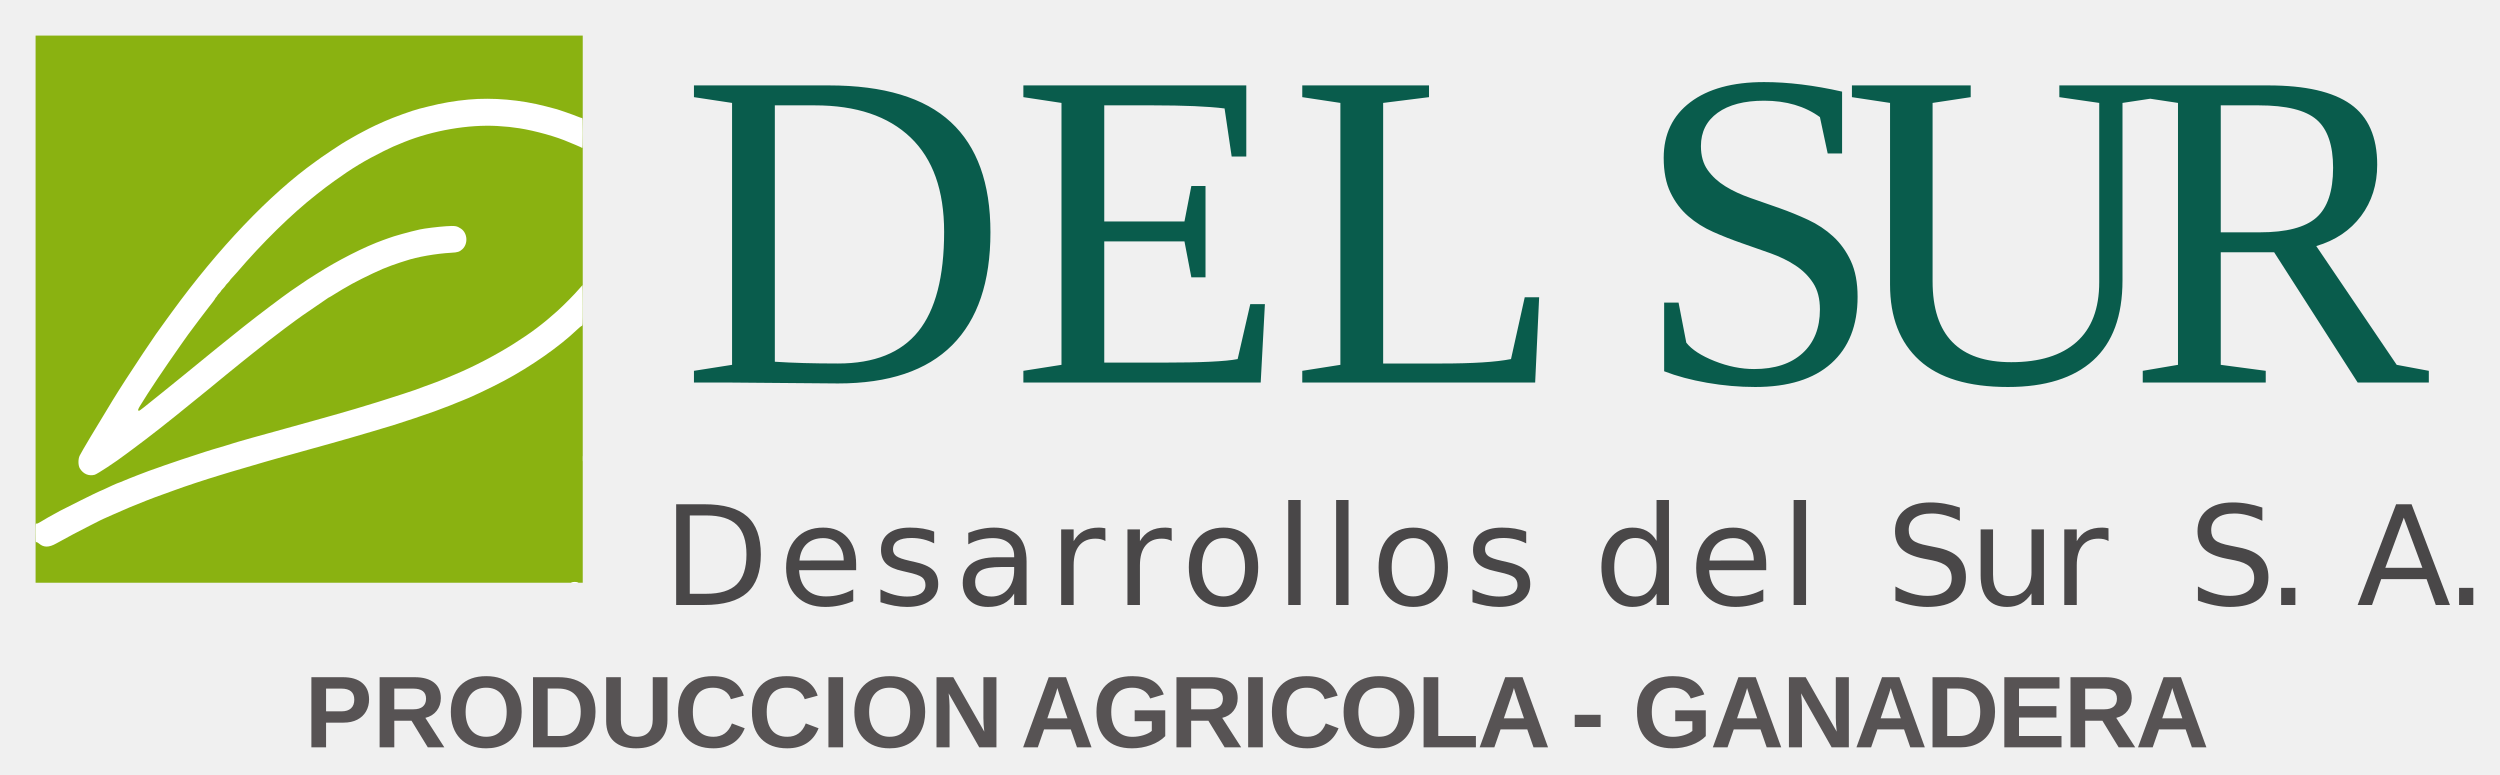
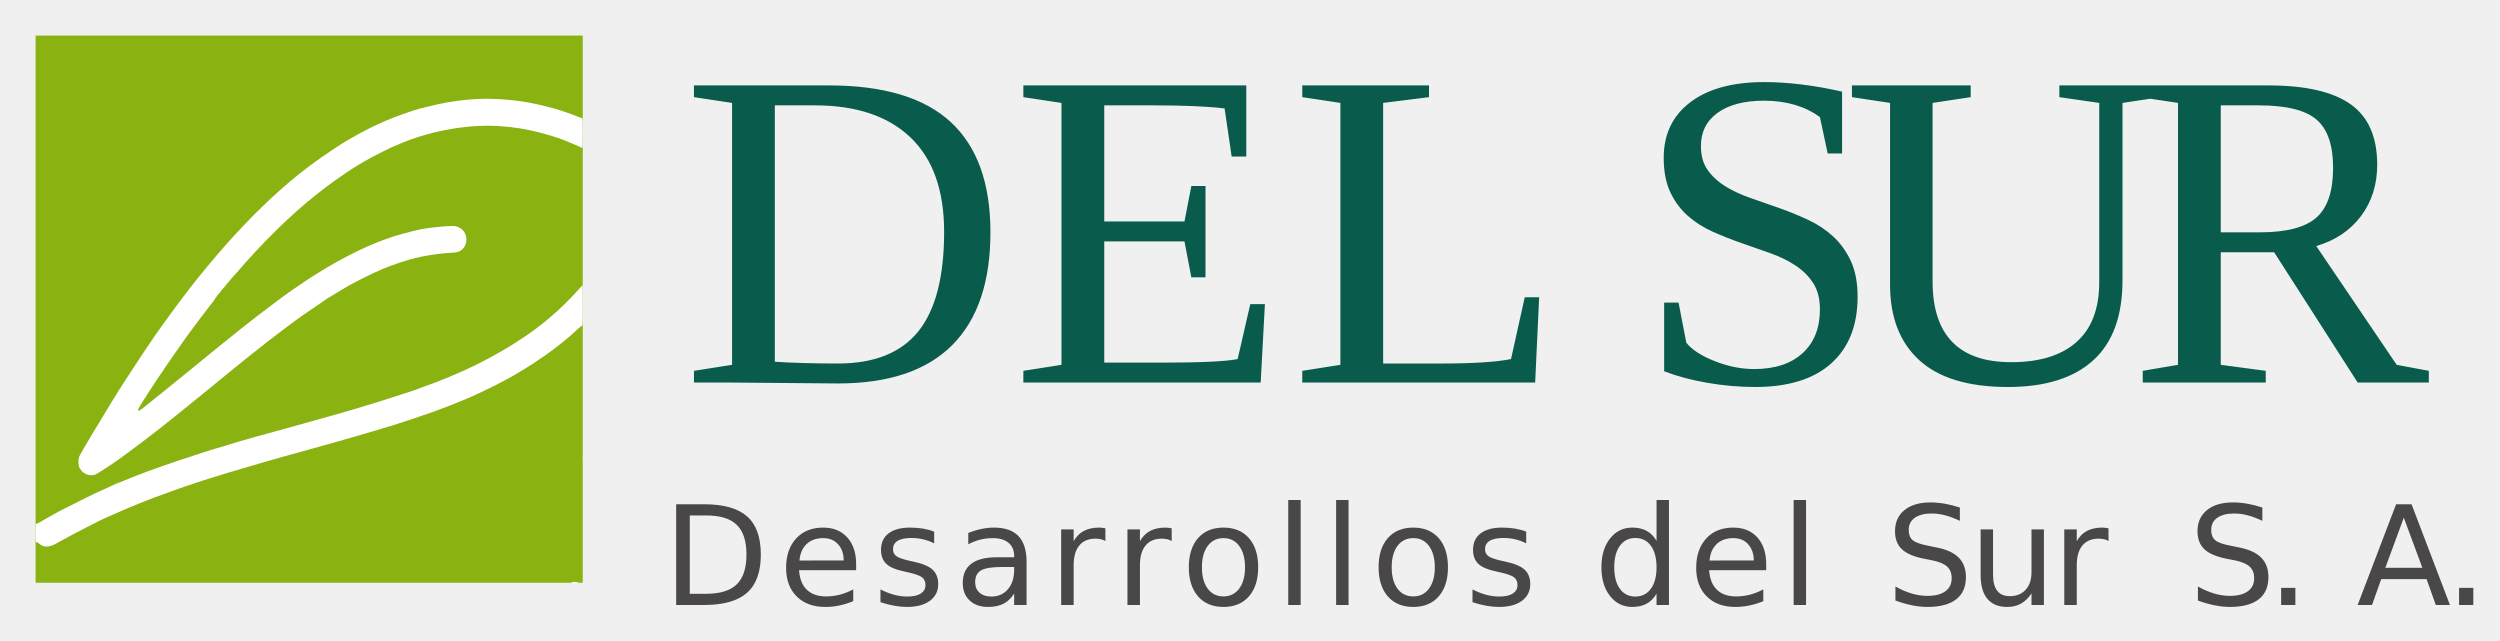
- <svg xmlns="http://www.w3.org/2000/svg" viewBox="20 33 281 87" width="2810" height="870">
+ <svg xmlns="http://www.w3.org/2000/svg" viewBox="20 33 281 72" width="2810" height="720">
  <rect x="24" y="37" width="61.5" height="61.5" fill="#8AB211" />
  <g transform="translate(24,37) scale(0.050081)">
    <g transform="translate(0,1229) scale(0.1,-0.1)">
      <path fill="#FFFFFF" d="M9715 10854 c-307 -28 -598 -78 -900 -155 -88 -22 -178 -45 -200 -50 -153 -38 -583 -193 -780 -281 -60 -27 -150 -68 -200 -90 -49 -22 -117 -55 -150 -73 -33 -18 -98 -52 -145 -76 -47 -23 -101 -52 -120 -64 -19 -12 -69 -40 -111 -63 -42 -22 -105 -59 -140 -81 -35 -22 -77 -48 -94 -57 -37 -21 -406 -267 -462 -308 -23 -17 -83 -60 -133 -96 -1023 -730 -2176 -1940 -3224 -3380 -38 -52 -88 -122 -113 -155 -211 -289 -260 -359 -532 -765 -266 -399 -526 -801 -684 -1060 -378 -619 -681 -1126 -736 -1235 -39 -75 -38 -220 1 -287 75 -126 199 -180 334 -145 57 15 481 294 695 458 19 14 91 68 162 120 367 271 827 632 1306 1024 101 82 210 170 241 195 32 25 115 92 185 150 70 58 141 116 158 130 18 14 111 90 207 170 96 80 249 204 339 275 90 72 200 160 245 196 188 153 567 447 726 564 37 28 101 75 142 105 40 30 83 62 94 70 12 8 84 60 160 115 77 54 234 162 349 239 116 77 216 146 223 153 7 7 17 13 22 13 5 0 76 43 159 95 84 52 154 95 156 95 3 0 24 12 48 27 158 99 570 307 852 428 82 35 300 116 380 140 50 15 108 33 130 41 252 86 686 162 1025 180 141 7 184 21 247 78 134 121 119 363 -30 463 -93 62 -128 68 -337 54 -179 -12 -482 -49 -585 -72 -234 -52 -598 -153 -705 -196 -8 -3 -62 -22 -120 -43 -412 -147 -1019 -455 -1503 -764 -87 -55 -176 -112 -198 -126 -38 -25 -232 -157 -375 -255 -181 -126 -739 -547 -1004 -758 -47 -37 -107 -85 -135 -107 -86 -68 -388 -311 -496 -399 -57 -47 -151 -123 -209 -170 -161 -131 -476 -387 -565 -461 -99 -83 -424 -345 -473 -383 -20 -16 -89 -71 -152 -122 -222 -181 -355 -285 -366 -285 -36 -1 -30 28 25 117 191 315 522 808 908 1358 74 105 150 213 170 240 99 135 422 564 453 601 69 84 150 192 150 201 0 4 11 20 25 35 14 15 25 31 25 35 0 4 18 26 40 48 21 22 39 45 40 50 0 6 22 33 50 60 27 28 49 55 50 60 0 6 22 33 50 60 27 28 49 54 50 59 0 5 28 39 63 75 34 37 76 82 92 101 576 674 1233 1318 1791 1755 196 154 236 184 405 306 396 285 671 451 1104 667 167 83 247 119 460 204 645 259 1439 395 2087 359 112 -7 232 -16 268 -21 36 -5 86 -12 112 -15 297 -31 807 -160 1118 -282 161 -63 393 -163 408 -175 9 -8 12 59 12 331 0 326 -1 341 -19 341 -10 0 -51 14 -92 31 -95 40 -427 156 -499 174 -30 8 -131 34 -225 59 -555 145 -1182 200 -1730 150z M12198 6603 c-90 -108 -345 -366 -493 -499 -314 -282 -586 -487 -970 -729 -404 -255 -896 -512 -1310 -685 -49 -21 -151 -63 -225 -95 -137 -58 -180 -74 -485 -184 -93 -34 -179 -66 -190 -71 -25 -11 -497 -165 -675 -220 -74 -23 -155 -49 -180 -57 -41 -13 -273 -84 -490 -149 -47 -15 -146 -43 -220 -64 -74 -20 -198 -56 -275 -79 -77 -22 -255 -72 -395 -111 -670 -184 -824 -227 -925 -257 -49 -14 -121 -34 -160 -44 -120 -31 -246 -66 -340 -94 -91 -28 -143 -43 -315 -90 -52 -14 -104 -30 -115 -35 -11 -5 -92 -30 -180 -56 -279 -82 -307 -90 -445 -134 -223 -70 -883 -291 -915 -305 -16 -8 -70 -27 -120 -43 -113 -37 -358 -127 -490 -180 -55 -22 -131 -52 -170 -67 -38 -15 -83 -33 -100 -41 -53 -24 -180 -74 -187 -74 -4 0 -44 -18 -90 -39 -197 -93 -275 -129 -298 -136 -28 -8 -783 -382 -895 -443 -202 -109 -358 -198 -427 -242 -51 -32 -84 -47 -97 -43 -21 5 -21 2 -21 -206 0 -199 1 -212 18 -209 10 1 38 -14 62 -35 104 -89 221 -88 385 5 208 117 564 306 750 398 110 55 214 107 230 117 17 9 53 26 80 38 28 12 118 52 200 89 243 110 518 225 760 319 170 66 220 85 375 140 85 31 193 70 240 87 277 102 711 245 1040 344 63 19 176 53 250 76 127 39 607 180 750 220 36 10 130 37 210 60 80 23 183 52 230 65 47 12 141 39 210 58 69 20 226 64 350 98 669 183 1238 348 1900 549 197 60 731 239 910 305 265 98 506 191 524 203 6 3 38 16 71 28 177 64 665 294 970 457 603 321 1248 772 1638 1147 43 41 89 79 103 83 24 9 24 9 24 463 0 250 -2 454 -5 454 -2 0 -37 -39 -77 -87z M12274 2795 c0 -55 1 -76 3 -47 2 29 2 74 0 100 -2 26 -3 2 -3 -53z M12030 15 c-23 -13 -17 -14 70 -14 87 0 93 1 70 14 -32 18 -108 18 -140 0z" />
    </g>
  </g>
  <path fill="#095C4C" d="M126.120 59.063Q126.120 52.065 122.346 48.453Q118.573 44.842 111.574 44.842H107.091V73.659Q110.080 73.858 114.189 73.858Q120.316 73.858 123.218 70.247Q126.120 66.635 126.120 59.063ZM113.168 42.600Q122.409 42.600 126.867 46.722Q131.325 50.844 131.325 59.113Q131.325 67.482 127.029 71.791Q122.732 76.100 114.189 76.100L102.284 76.000H98.000V74.680L102.284 74.007V44.568L98.000 43.920V42.600ZM135.027 74.680 139.311 74.007V44.568L135.027 43.920V42.600H160.083V50.595H158.439L157.642 45.190Q154.852 44.842 149.572 44.842H144.118V57.893H153.134L153.906 53.908H155.500V64.169H153.906L153.134 60.134H144.118V73.758H150.693Q157.119 73.758 159.112 73.360L160.531 67.183H162.175L161.702 76.000H135.027ZM180.621 43.920 175.466 44.568V73.858H182.041Q187.346 73.858 189.837 73.360L191.381 66.411H193.000L192.552 76.000H166.375V74.680L170.659 74.007V44.568L166.375 43.920V42.600H180.621Z M207.050 67.009H208.669L209.540 71.517Q210.462 72.687 212.716 73.584Q214.970 74.481 217.162 74.481Q220.649 74.481 222.604 72.700Q224.559 70.919 224.559 67.781Q224.559 65.987 223.800 64.817Q223.040 63.646 221.807 62.837Q220.574 62.027 219.005 61.467Q217.436 60.906 215.780 60.334Q214.123 59.761 212.554 59.063Q210.985 58.366 209.752 57.295Q208.519 56.224 207.760 54.642Q207.000 53.061 207.000 50.745Q207.000 46.759 209.989 44.493Q212.978 42.226 218.283 42.226Q222.318 42.226 227.050 43.297V50.246H225.431L224.559 46.162Q222.019 44.319 218.283 44.319Q214.945 44.319 213.065 45.676Q211.184 47.033 211.184 49.424Q211.184 51.043 211.944 52.114Q212.704 53.185 213.937 53.945Q215.169 54.705 216.751 55.253Q218.333 55.801 219.989 56.386Q221.645 56.971 223.227 57.706Q224.808 58.441 226.041 59.574Q227.274 60.707 228.034 62.339Q228.793 63.970 228.793 66.361Q228.793 71.193 225.830 73.846Q222.866 76.498 217.287 76.498Q214.597 76.498 211.882 76.025Q209.167 75.552 207.050 74.730ZM255.953 44.568 251.470 43.920V42.600H262.852V43.920L258.568 44.568V64.518Q258.568 70.521 255.268 73.509Q251.968 76.498 245.691 76.498Q239.041 76.498 235.741 73.497Q232.441 70.496 232.441 64.991V44.568L228.157 43.920V42.600H241.507V43.920L237.223 44.568V64.618Q237.223 73.709 246.065 73.709Q250.847 73.709 253.400 71.442Q255.953 69.176 255.953 64.717ZM269.613 61.355V74.007L274.669 74.680V76.000H260.845V74.680L264.806 74.007V44.568L260.522 43.920V42.600H274.943Q281.219 42.600 284.208 44.717Q287.197 46.834 287.197 51.517Q287.197 54.854 285.379 57.283Q283.560 59.711 280.347 60.657L289.389 74.007L293.000 74.680V76.000H285.005L275.615 61.355ZM282.240 51.865Q282.240 48.055 280.385 46.448Q278.529 44.842 273.872 44.842H269.613V59.113H274.021Q278.479 59.113 280.360 57.457Q282.240 55.801 282.240 51.865Z" />
  <path fill="#494748" d="M97.532 90.937V99.741H99.382Q101.726 99.741 102.814 98.679Q103.902 97.618 103.902 95.328Q103.902 93.052 102.814 91.995Q101.726 90.937 99.382 90.937ZM96.000 89.678H99.147Q102.438 89.678 103.978 91.047Q105.517 92.415 105.517 95.328Q105.517 98.255 103.970 99.627Q102.423 101.000 99.147 101.000H96.000ZM116.230 96.404V97.087H109.814Q109.905 98.528 110.682 99.282Q111.460 100.037 112.848 100.037Q113.651 100.037 114.406 99.840Q115.161 99.643 115.904 99.248V100.568Q115.153 100.886 114.364 101.053Q113.576 101.220 112.764 101.220Q110.732 101.220 109.545 100.037Q108.358 98.854 108.358 96.837Q108.358 94.751 109.484 93.526Q110.610 92.302 112.522 92.302Q114.235 92.302 115.233 93.405Q116.230 94.508 116.230 96.404ZM114.834 95.995Q114.819 94.850 114.194 94.167Q113.568 93.485 112.537 93.485Q111.369 93.485 110.667 94.144Q109.966 94.804 109.860 96.002ZM125.001 92.757V94.076Q124.409 93.773 123.772 93.621Q123.135 93.470 122.453 93.470Q121.414 93.470 120.894 93.788Q120.375 94.107 120.375 94.744Q120.375 95.229 120.747 95.506Q121.118 95.783 122.241 96.033L122.718 96.139Q124.205 96.457 124.830 97.038Q125.456 97.618 125.456 98.657Q125.456 99.840 124.519 100.530Q123.583 101.220 121.945 101.220Q121.262 101.220 120.523 101.087Q119.783 100.954 118.964 100.689V99.248Q119.738 99.650 120.489 99.851Q121.240 100.052 121.975 100.052Q122.961 100.052 123.492 99.715Q124.023 99.377 124.023 98.763Q124.023 98.194 123.640 97.891Q123.257 97.587 121.960 97.307L121.475 97.193Q120.178 96.920 119.601 96.355Q119.025 95.790 119.025 94.804Q119.025 93.606 119.874 92.954Q120.724 92.302 122.286 92.302Q123.060 92.302 123.742 92.415Q124.425 92.529 125.001 92.757ZM132.604 96.730Q130.913 96.730 130.261 97.117Q129.609 97.504 129.609 98.437Q129.609 99.180 130.098 99.616Q130.587 100.052 131.429 100.052Q132.589 100.052 133.291 99.229Q133.992 98.406 133.992 97.041V96.730ZM135.387 96.154V101.000H133.992V99.711Q133.514 100.484 132.801 100.852Q132.089 101.220 131.057 101.220Q129.753 101.220 128.983 100.488Q128.213 99.756 128.213 98.528Q128.213 97.094 129.173 96.366Q130.132 95.638 132.035 95.638H133.992V95.502Q133.992 94.539 133.359 94.012Q132.726 93.485 131.580 93.485Q130.852 93.485 130.162 93.659Q129.472 93.834 128.835 94.182V92.893Q129.601 92.597 130.322 92.450Q131.042 92.302 131.725 92.302Q133.567 92.302 134.477 93.257Q135.387 94.213 135.387 96.154ZM144.250 93.811Q144.014 93.674 143.738 93.610Q143.461 93.545 143.127 93.545Q141.944 93.545 141.311 94.315Q140.678 95.085 140.678 96.526V101.000H139.275V92.506H140.678V93.826Q141.118 93.052 141.823 92.677Q142.528 92.302 143.537 92.302Q143.681 92.302 143.855 92.321Q144.030 92.340 144.242 92.378ZM151.701 93.811Q151.466 93.674 151.189 93.610Q150.912 93.545 150.579 93.545Q149.396 93.545 148.762 94.315Q148.129 95.085 148.129 96.526V101.000H146.726V92.506H148.129V93.826Q148.569 93.052 149.274 92.677Q149.980 92.302 150.988 92.302Q151.132 92.302 151.307 92.321Q151.481 92.340 151.694 92.378ZM157.522 93.485Q156.400 93.485 155.748 94.361Q155.095 95.237 155.095 96.761Q155.095 98.285 155.744 99.161Q156.392 100.037 157.522 100.037Q158.637 100.037 159.289 99.157Q159.941 98.278 159.941 96.761Q159.941 95.252 159.289 94.368Q158.637 93.485 157.522 93.485ZM157.522 92.302Q159.342 92.302 160.381 93.485Q161.420 94.668 161.420 96.761Q161.420 98.846 160.381 100.033Q159.342 101.220 157.522 101.220Q155.695 101.220 154.659 100.033Q153.624 98.846 153.624 96.761Q153.624 94.668 154.659 93.485Q155.695 92.302 157.522 92.302ZM164.799 89.200H166.195V101.000H164.799ZM170.181 89.200H171.576V101.000H170.181ZM178.853 93.485Q177.731 93.485 177.079 94.361Q176.426 95.237 176.426 96.761Q176.426 98.285 177.075 99.161Q177.723 100.037 178.853 100.037Q179.968 100.037 180.620 99.157Q181.272 98.278 181.272 96.761Q181.272 95.252 180.620 94.368Q179.968 93.485 178.853 93.485ZM178.853 92.302Q180.673 92.302 181.712 93.485Q182.751 94.668 182.751 96.761Q182.751 98.846 181.712 100.033Q180.673 101.220 178.853 101.220Q177.026 101.220 175.990 100.033Q174.955 98.846 174.955 96.761Q174.955 94.668 175.990 93.485Q177.026 92.302 178.853 92.302ZM191.545 92.757V94.076Q190.953 93.773 190.316 93.621Q189.679 93.470 188.997 93.470Q187.958 93.470 187.438 93.788Q186.919 94.107 186.919 94.744Q186.919 95.229 187.291 95.506Q187.662 95.783 188.785 96.033L189.262 96.139Q190.749 96.457 191.374 97.038Q192.000 97.618 192.000 98.657Q192.000 99.840 191.063 100.530Q190.127 101.220 188.489 101.220Q187.806 101.220 187.067 101.087Q186.328 100.954 185.508 100.689V99.248Q186.282 99.650 187.033 99.851Q187.784 100.052 188.519 100.052Q189.505 100.052 190.036 99.715Q190.567 99.377 190.567 98.763Q190.567 98.194 190.184 97.891Q189.801 97.587 188.504 97.307L188.019 97.193Q186.722 96.920 186.146 96.355Q185.569 95.790 185.569 94.804Q185.569 93.606 186.419 92.954Q187.268 92.302 188.830 92.302Q189.604 92.302 190.286 92.415Q190.969 92.529 191.545 92.757Z M206.196 93.796V89.200H207.591V101.000H206.196V99.726Q205.756 100.484 205.085 100.852Q204.414 101.220 203.473 101.220Q201.934 101.220 200.967 99.991Q200.000 98.763 200.000 96.761Q200.000 94.759 200.967 93.530Q201.934 92.302 203.473 92.302Q204.414 92.302 205.085 92.669Q205.756 93.037 206.196 93.796ZM201.441 96.761Q201.441 98.300 202.074 99.176Q202.707 100.052 203.815 100.052Q204.922 100.052 205.559 99.176Q206.196 98.300 206.196 96.761Q206.196 95.221 205.559 94.345Q204.922 93.470 203.815 93.470Q202.707 93.470 202.074 94.345Q201.441 95.221 201.441 96.761ZM218.522 96.404V97.087H212.107Q212.198 98.528 212.975 99.282Q213.752 100.037 215.140 100.037Q215.944 100.037 216.699 99.840Q217.453 99.643 218.196 99.248V100.568Q217.446 100.886 216.657 101.053Q215.868 101.220 215.057 101.220Q213.024 101.220 211.837 100.037Q210.651 98.854 210.651 96.837Q210.651 94.751 211.777 93.526Q212.903 92.302 214.814 92.302Q216.528 92.302 217.525 93.405Q218.522 94.508 218.522 96.404ZM217.127 95.995Q217.112 94.850 216.486 94.167Q215.861 93.485 214.829 93.485Q213.661 93.485 212.960 94.144Q212.258 94.804 212.152 96.002ZM221.605 89.200H223.000V101.000H221.605Z M240.288 90.049V91.543Q239.416 91.126 238.642 90.921Q237.869 90.717 237.148 90.717Q235.897 90.717 235.218 91.202Q234.539 91.687 234.539 92.582Q234.539 93.333 234.991 93.716Q235.442 94.099 236.701 94.334L237.626 94.524Q239.340 94.850 240.155 95.673Q240.970 96.495 240.970 97.876Q240.970 99.521 239.867 100.371Q238.763 101.220 236.633 101.220Q235.829 101.220 234.922 101.038Q234.016 100.856 233.046 100.499V98.922Q233.978 99.445 234.873 99.711Q235.768 99.976 236.633 99.976Q237.944 99.976 238.657 99.461Q239.370 98.945 239.370 97.989Q239.370 97.155 238.858 96.685Q238.346 96.215 237.179 95.980L236.246 95.798Q234.532 95.456 233.766 94.728Q233.000 94.000 233.000 92.704Q233.000 91.202 234.058 90.338Q235.116 89.473 236.974 89.473Q237.770 89.473 238.597 89.617Q239.423 89.761 240.288 90.049ZM242.623 97.648V92.506H244.018V97.595Q244.018 98.801 244.488 99.404Q244.958 100.007 245.899 100.007Q247.029 100.007 247.685 99.286Q248.341 98.566 248.341 97.322V92.506H249.736V101.000H248.341V99.696Q247.832 100.469 247.161 100.845Q246.490 101.220 245.603 101.220Q244.139 101.220 243.381 100.310Q242.623 99.400 242.623 97.648ZM246.134 92.302ZM257.000 93.811Q256.765 93.674 256.488 93.610Q256.211 93.545 255.878 93.545Q254.695 93.545 254.061 94.315Q253.428 95.085 253.428 96.526V101.000H252.025V92.506H253.428V93.826Q253.868 93.052 254.573 92.677Q255.279 92.302 256.287 92.302Q256.431 92.302 256.606 92.321Q256.780 92.340 256.992 92.378Z M274.288 90.049V91.543Q273.416 91.126 272.642 90.921Q271.869 90.717 271.148 90.717Q269.897 90.717 269.218 91.202Q268.539 91.687 268.539 92.582Q268.539 93.333 268.991 93.716Q269.442 94.099 270.701 94.334L271.626 94.524Q273.340 94.850 274.155 95.673Q274.970 96.495 274.970 97.876Q274.970 99.521 273.867 100.371Q272.763 101.220 270.633 101.220Q269.829 101.220 268.922 101.038Q268.016 100.856 267.046 100.499V98.922Q267.978 99.445 268.873 99.711Q269.768 99.976 270.633 99.976Q271.944 99.976 272.657 99.461Q273.370 98.945 273.370 97.989Q273.370 97.155 272.858 96.685Q272.346 96.215 271.179 95.980L270.246 95.798Q268.532 95.456 267.766 94.728Q267.000 94.000 267.000 92.704Q267.000 91.202 268.058 90.338Q269.116 89.473 270.974 89.473Q271.770 89.473 272.597 89.617Q273.423 89.761 274.288 90.049ZM276.400 99.074H278.000V101.000H276.400Z M290.187 91.187 288.109 96.821H292.273ZM289.323 89.678H291.059L295.374 101.000H293.782L292.750 98.096H287.647L286.615 101.000H285.000ZM296.400 99.074H298.000V101.000H296.400Z" />
-   <path fill="#575354" d="M61.484 111.613Q61.484 112.373 61.137 112.972Q60.790 113.571 60.144 113.898Q59.498 114.225 58.608 114.225H56.650V117.000H55.000V109.117H58.541Q59.957 109.117 60.720 109.769Q61.484 110.421 61.484 111.613ZM59.822 111.641Q59.822 110.399 58.357 110.399H56.650V112.955H58.401Q59.084 112.955 59.453 112.617Q59.822 112.278 59.822 111.641ZM68.085 117.000 66.255 114.007H64.320V117.000H62.669V109.117H66.608Q68.017 109.117 68.784 109.724Q69.550 110.331 69.550 111.467Q69.550 112.295 69.080 112.897Q68.610 113.498 67.810 113.688L69.942 117.000ZM67.889 111.534Q67.889 110.399 66.434 110.399H64.320V112.726H66.479Q67.173 112.726 67.531 112.413Q67.889 112.099 67.889 111.534ZM78.635 113.022Q78.635 114.253 78.148 115.187Q77.661 116.122 76.755 116.617Q75.849 117.112 74.640 117.112Q72.783 117.112 71.729 116.018Q70.674 114.924 70.674 113.022Q70.674 111.126 71.726 110.063Q72.777 109.000 74.652 109.000Q76.526 109.000 77.580 110.074Q78.635 111.148 78.635 113.022ZM76.951 113.022Q76.951 111.747 76.347 111.022Q75.743 110.298 74.652 110.298Q73.544 110.298 72.940 111.017Q72.336 111.736 72.336 113.022Q72.336 114.320 72.954 115.067Q73.572 115.814 74.640 115.814Q75.748 115.814 76.349 115.087Q76.951 114.359 76.951 113.022ZM86.936 113.000Q86.936 114.220 86.458 115.129Q85.979 116.038 85.104 116.519Q84.228 117.000 83.098 117.000H79.910V109.117H82.763Q84.754 109.117 85.845 110.122Q86.936 111.126 86.936 113.000ZM85.275 113.000Q85.275 111.730 84.614 111.062Q83.954 110.393 82.729 110.393H81.560V115.724H82.959Q84.021 115.724 84.648 114.992Q85.275 114.259 85.275 113.000ZM91.489 117.112Q89.861 117.112 88.997 116.317Q88.133 115.523 88.133 114.046V109.117H89.783V113.917Q89.783 114.852 90.228 115.336Q90.672 115.820 91.534 115.820Q92.418 115.820 92.893 115.313Q93.369 114.807 93.369 113.862V109.117H95.019V113.962Q95.019 115.462 94.093 116.287Q93.168 117.112 91.489 117.112ZM100.193 115.814Q101.687 115.814 102.269 114.315L103.707 114.857Q103.242 115.999 102.344 116.555Q101.446 117.112 100.193 117.112Q98.291 117.112 97.253 116.035Q96.216 114.958 96.216 113.022Q96.216 111.081 97.217 110.041Q98.218 109.000 100.121 109.000Q101.508 109.000 102.381 109.557Q103.253 110.113 103.606 111.193L102.151 111.590Q101.967 110.997 101.427 110.648Q100.887 110.298 100.154 110.298Q99.035 110.298 98.456 110.992Q97.877 111.685 97.877 113.022Q97.877 114.382 98.473 115.098Q99.069 115.814 100.193 115.814ZM108.495 115.814Q109.988 115.814 110.570 114.315L112.008 114.857Q111.544 115.999 110.646 116.555Q109.748 117.112 108.495 117.112Q106.593 117.112 105.555 116.035Q104.517 114.958 104.517 113.022Q104.517 111.081 105.518 110.041Q106.520 109.000 108.422 109.000Q109.809 109.000 110.682 109.557Q111.555 110.113 111.907 111.193L110.453 111.590Q110.268 110.997 109.728 110.648Q109.188 110.298 108.455 110.298Q107.337 110.298 106.758 110.992Q106.179 111.685 106.179 113.022Q106.179 114.382 106.774 115.098Q107.370 115.814 108.495 115.814ZM113.115 117.000V109.117H114.765V117.000ZM123.990 113.022Q123.990 114.253 123.503 115.187Q123.016 116.122 122.110 116.617Q121.204 117.112 119.995 117.112Q118.138 117.112 117.083 116.018Q116.029 114.924 116.029 113.022Q116.029 111.126 117.080 110.063Q118.132 109.000 120.006 109.000Q121.880 109.000 122.935 110.074Q123.990 111.148 123.990 113.022ZM122.306 113.022Q122.306 111.747 121.701 111.022Q121.097 110.298 120.006 110.298Q118.899 110.298 118.294 111.017Q117.690 111.736 117.690 113.022Q117.690 114.320 118.308 115.067Q118.927 115.814 119.995 115.814Q121.103 115.814 121.704 115.087Q122.306 114.359 122.306 113.022ZM130.064 117.000 126.629 110.930Q126.730 111.814 126.730 112.351V117.000H125.264V109.117H127.150L130.635 115.238Q130.534 114.393 130.534 113.699V109.117H132.000V117.000Z M141.053 117.000 140.354 114.986H137.350L136.650 117.000H135.000L137.876 109.117H139.822L142.687 117.000ZM138.849 110.331 138.815 110.455Q138.759 110.656 138.681 110.913Q138.603 111.171 137.719 113.744H139.985L139.207 111.478L138.966 110.717ZM147.282 115.820Q147.925 115.820 148.529 115.632Q149.133 115.445 149.463 115.154V114.063H147.539V112.843H150.974V115.741Q150.347 116.385 149.343 116.748Q148.339 117.112 147.237 117.112Q145.312 117.112 144.277 116.046Q143.242 114.980 143.242 113.022Q143.242 111.076 144.283 110.038Q145.323 109.000 147.276 109.000Q150.051 109.000 150.806 111.053L149.284 111.512Q149.038 110.913 148.512 110.606Q147.986 110.298 147.276 110.298Q146.112 110.298 145.508 111.003Q144.904 111.708 144.904 113.022Q144.904 114.359 145.528 115.090Q146.151 115.820 147.282 115.820ZM157.650 117.000 155.820 114.007H153.885V117.000H152.234V109.117H156.173Q157.583 109.117 158.349 109.724Q159.115 110.331 159.115 111.467Q159.115 112.295 158.646 112.897Q158.176 113.498 157.376 113.688L159.507 117.000ZM157.454 111.534Q157.454 110.399 155.999 110.399H153.885V112.726H156.044Q156.738 112.726 157.096 112.413Q157.454 112.099 157.454 111.534ZM160.292 117.000V109.117H161.942V117.000ZM166.940 115.814Q168.434 115.814 169.016 114.315L170.453 114.857Q169.989 115.999 169.091 116.555Q168.193 117.112 166.940 117.112Q165.038 117.112 164.000 116.035Q162.962 114.958 162.962 113.022Q162.962 111.081 163.964 110.041Q164.965 109.000 166.867 109.000Q168.255 109.000 169.127 109.557Q170.000 110.113 170.353 111.193L168.898 111.590Q168.713 110.997 168.174 110.648Q167.634 110.298 166.901 110.298Q165.782 110.298 165.203 110.992Q164.624 111.685 164.624 113.022Q164.624 114.382 165.220 115.098Q165.816 115.814 166.940 115.814ZM178.981 113.022Q178.981 114.253 178.494 115.187Q178.008 116.122 177.101 116.617Q176.195 117.112 174.987 117.112Q173.129 117.112 172.075 116.018Q171.020 114.924 171.020 113.022Q171.020 111.126 172.072 110.063Q173.124 109.000 174.998 109.000Q176.872 109.000 177.926 110.074Q178.981 111.148 178.981 113.022ZM177.297 113.022Q177.297 111.747 176.693 111.022Q176.089 110.298 174.998 110.298Q173.890 110.298 173.286 111.017Q172.682 111.736 172.682 113.022Q172.682 114.320 173.300 115.067Q173.918 115.814 174.987 115.814Q176.094 115.814 176.696 115.087Q177.297 114.359 177.297 113.022ZM180.012 117.000V109.117H181.663V115.724H185.892V117.000ZM192.366 117.000 191.667 114.986H188.663L187.964 117.000H186.313L189.189 109.117H191.136L194.000 117.000ZM190.162 110.331 190.129 110.455Q190.073 110.656 189.994 110.913Q189.916 111.171 189.032 113.744H191.298L190.520 111.478L190.280 110.717Z M197.000 114.712V113.347H199.909V114.712Z M208.039 115.820Q208.683 115.820 209.287 115.632Q209.891 115.445 210.221 115.154V114.063H208.297V112.843H211.731V115.741Q211.105 116.385 210.101 116.748Q209.097 117.112 207.994 117.112Q206.070 117.112 205.035 116.046Q204.000 114.980 204.000 113.022Q204.000 111.076 205.041 110.038Q206.081 109.000 208.034 109.000Q210.808 109.000 211.564 111.053L210.042 111.512Q209.796 110.913 209.270 110.606Q208.744 110.298 208.034 110.298Q206.870 110.298 206.266 111.003Q205.662 111.708 205.662 113.022Q205.662 114.359 206.285 115.090Q206.909 115.820 208.039 115.820ZM218.577 117.000 217.877 114.986H214.873L214.174 117.000H212.523L215.399 109.117H217.346L220.210 117.000ZM216.372 110.331 216.339 110.455Q216.283 110.656 216.205 110.913Q216.126 111.171 215.242 113.744H217.508L216.730 111.478L216.490 110.717ZM225.875 117.000 222.440 110.930Q222.541 111.814 222.541 112.351V117.000H221.075V109.117H222.960L226.446 115.238Q226.345 114.393 226.345 113.699V109.117H227.811V117.000ZM234.717 117.000 234.018 114.986H231.014L230.314 117.000H228.664L231.540 109.117H233.487L236.351 117.000ZM232.513 110.331 232.480 110.455Q232.424 110.656 232.345 110.913Q232.267 111.171 231.383 113.744H233.649L232.871 111.478L232.631 110.717ZM244.242 113.000Q244.242 114.220 243.764 115.129Q243.286 116.038 242.410 116.519Q241.534 117.000 240.404 117.000H237.216V109.117H240.069Q242.060 109.117 243.151 110.122Q244.242 111.126 244.242 113.000ZM242.581 113.000Q242.581 111.730 241.920 111.062Q241.260 110.393 240.035 110.393H238.866V115.724H240.265Q241.327 115.724 241.954 114.992Q242.581 114.259 242.581 113.000ZM245.286 117.000V109.117H251.485V110.393H246.936V112.373H251.143V113.649H246.936V115.724H251.714V117.000ZM258.139 117.000 256.310 114.007H254.374V117.000H252.724V109.117H256.663Q258.072 109.117 258.839 109.724Q259.605 110.331 259.605 111.467Q259.605 112.295 259.135 112.897Q258.665 113.498 257.865 113.688L259.997 117.000ZM257.944 111.534Q257.944 110.399 256.489 110.399H254.374V112.726H256.534Q257.228 112.726 257.586 112.413Q257.944 112.099 257.944 111.534ZM266.366 117.000 265.667 114.986H262.663L261.964 117.000H260.313L263.189 109.117H265.136L268.000 117.000ZM264.162 110.331 264.129 110.455Q264.073 110.656 263.994 110.913Q263.916 111.171 263.032 113.744H265.298L264.520 111.478L264.280 110.717Z" />
</svg>
